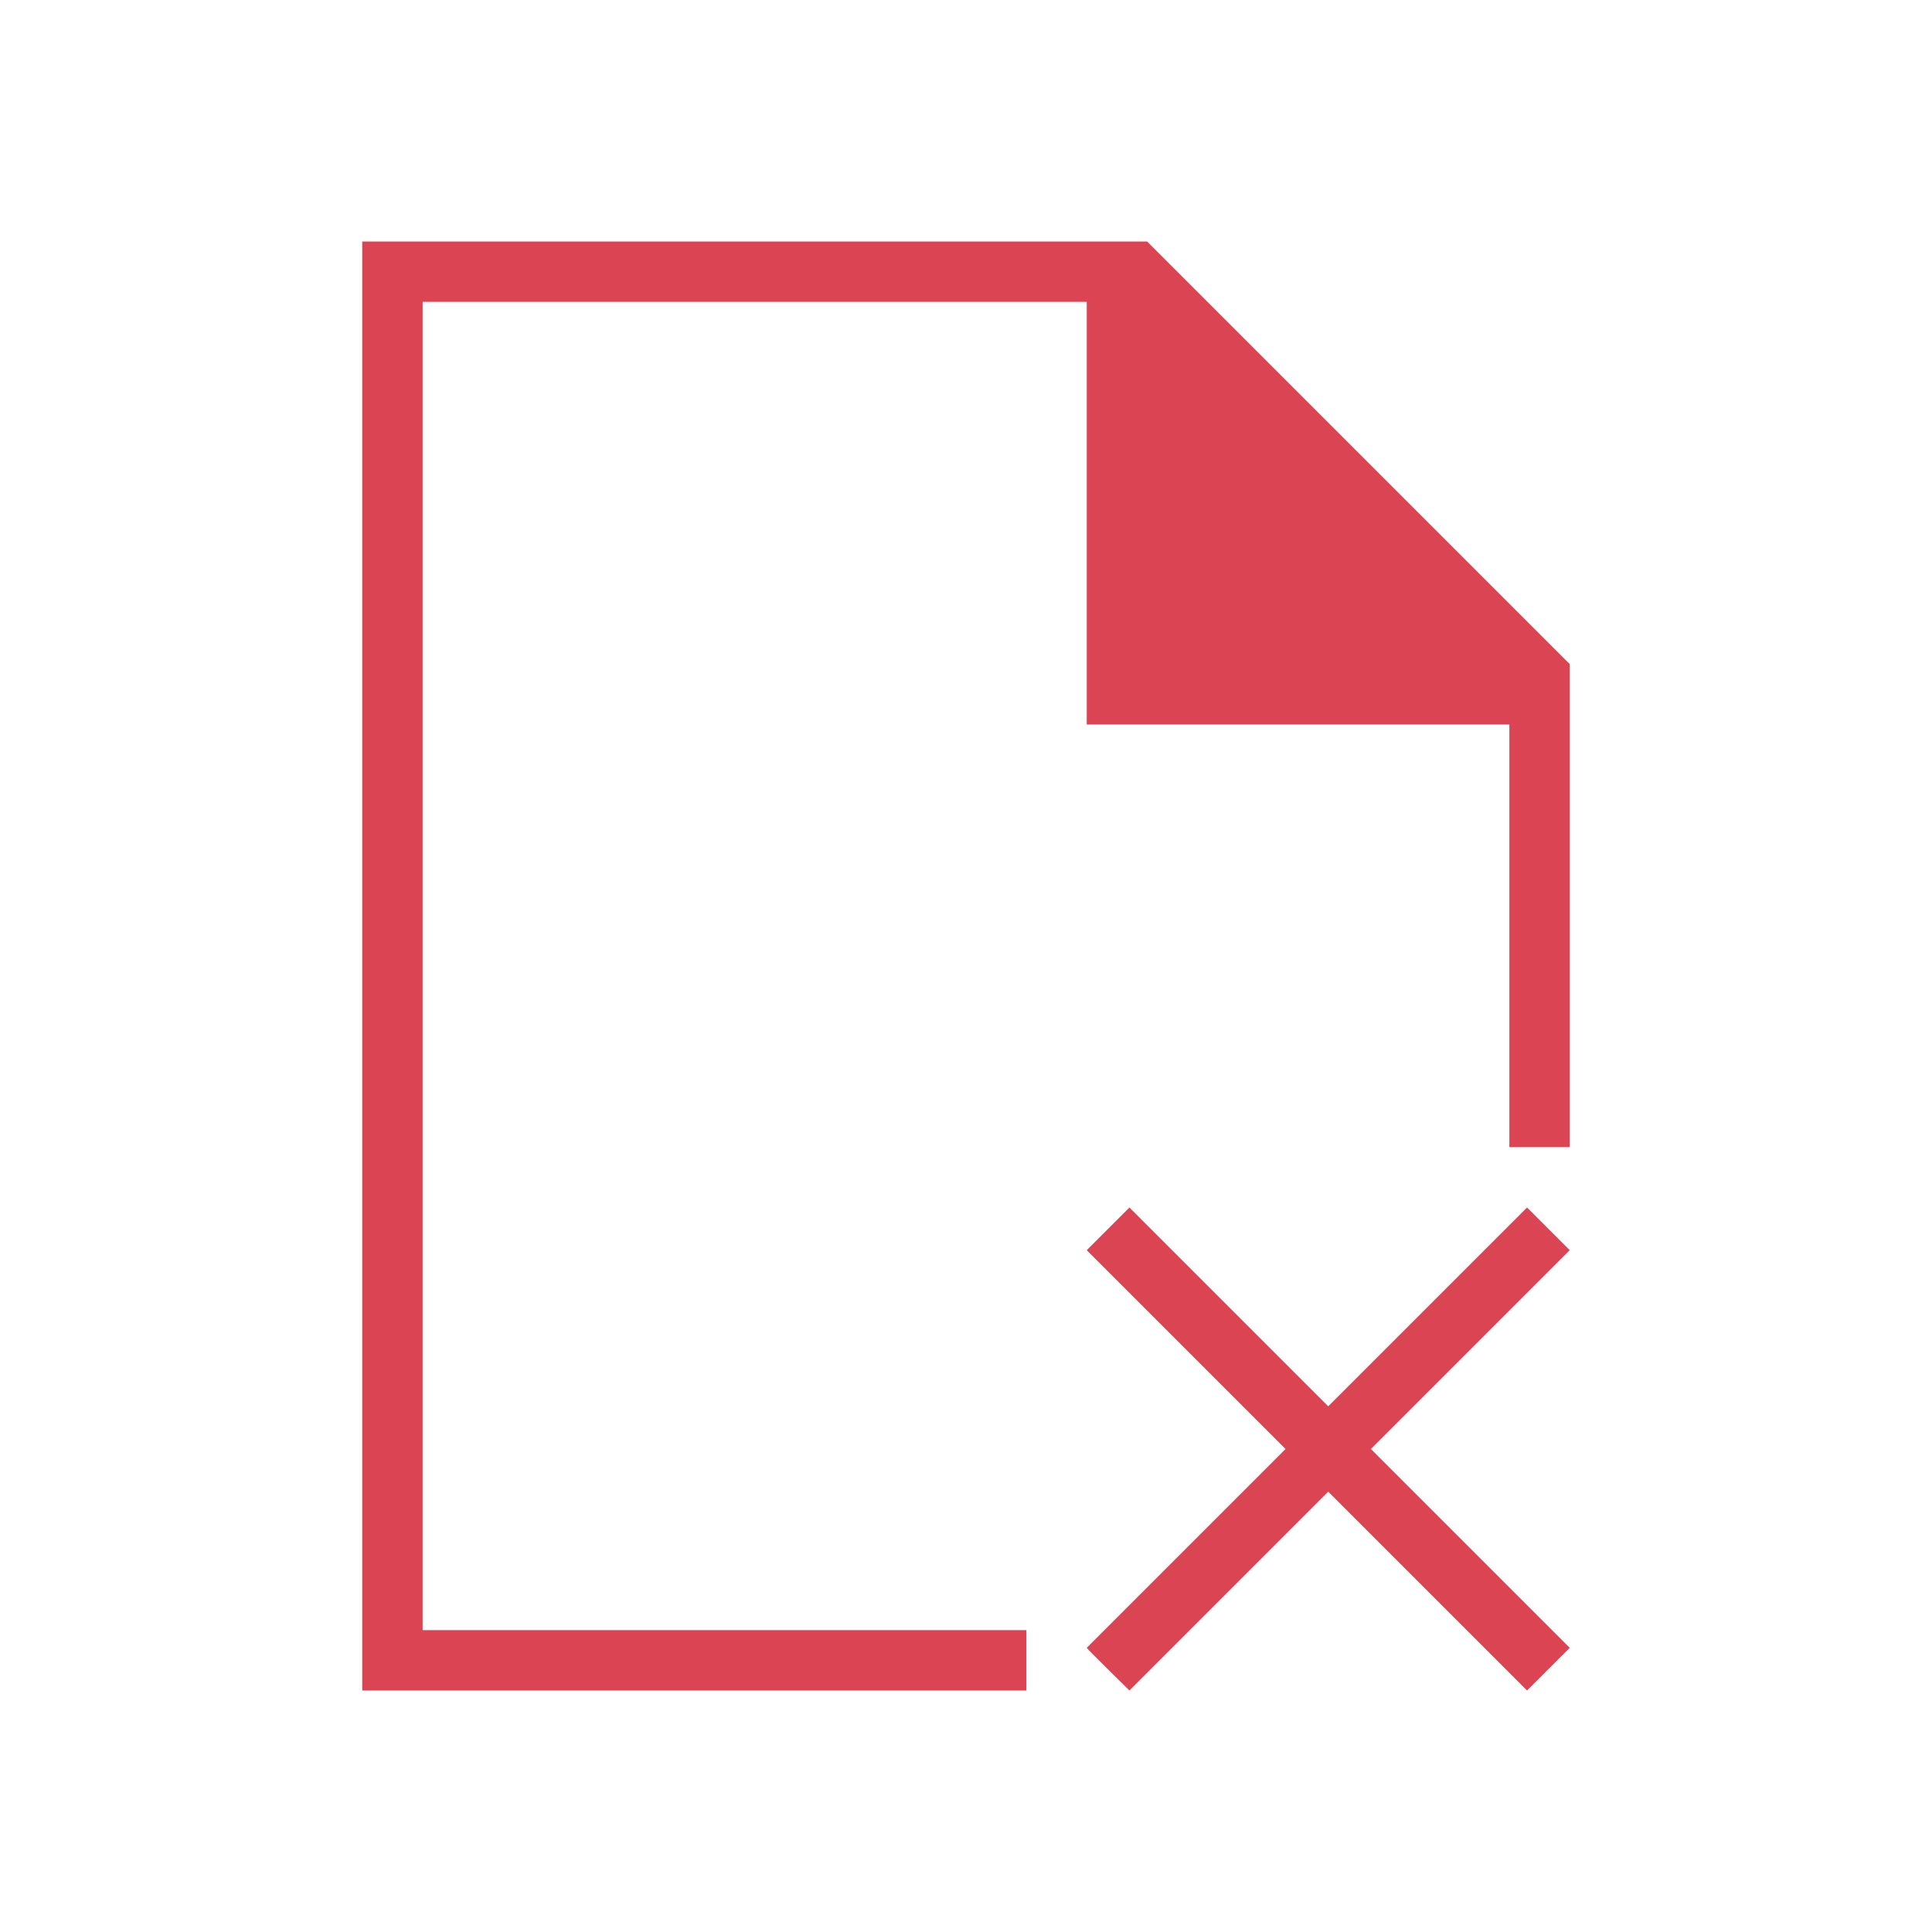
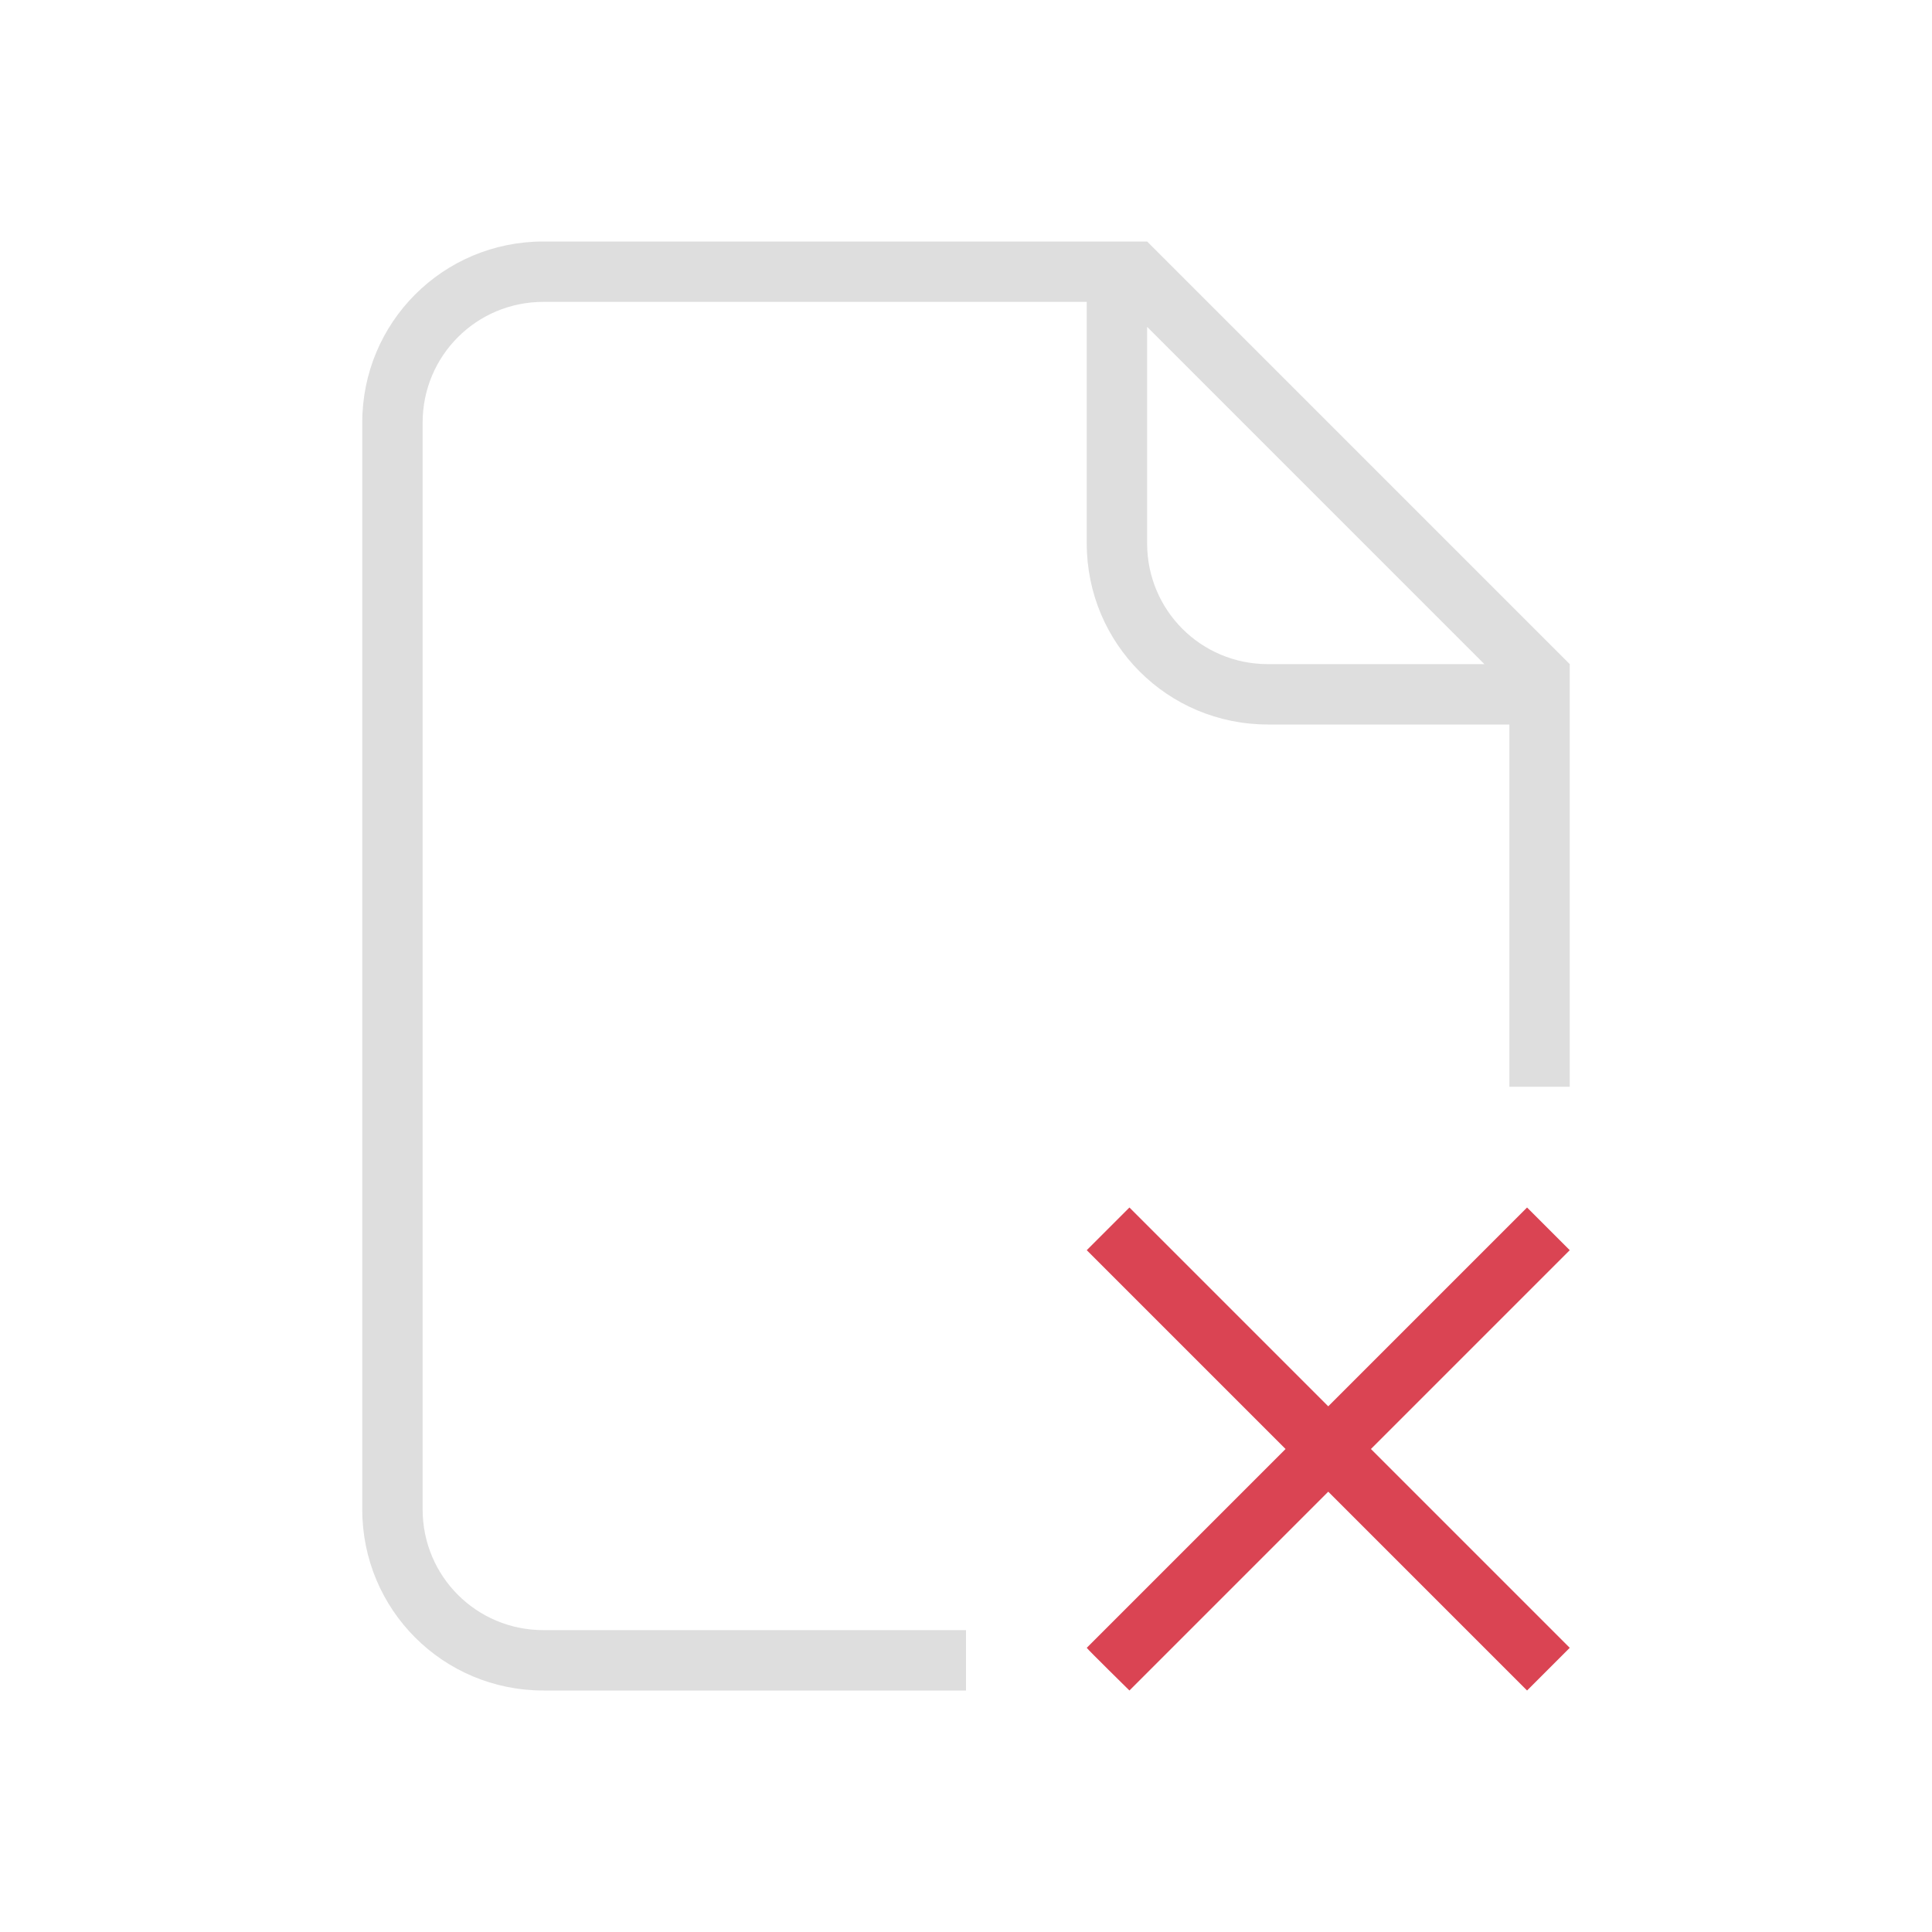
- <svg xmlns="http://www.w3.org/2000/svg" viewBox="0 0 32 32">
-   <defs id="defs3051">
-     <style type="text/css" id="current-color-scheme">.ColorScheme-NegativeText { color: #da4453; } </style>
+ <svg xmlns="http://www.w3.org/2000/svg" version="1.1" viewBox="0 0 32 32">
+   <defs>
+     <style id="current-color-scheme" type="text/css">
+       .ColorScheme-NegativeText {
+         color:#da4453;
+       }
+       .ColorScheme-Text {
+         color:#dedede;
+       }</style>
  </defs>
-   <path style="fill:currentColor;fill-opacity:1;stroke:none" class="ColorScheme-NegativeText" d="M18 20.707L21.293 24 18 27.293c.013.025.707.707.707.707L22 24.707 25.293 28l.707-.707L22.707 24 26 20.707 25.293 20 22 23.293 18.707 20zM6 4v24h11v-1H7V5h11v7h7v7h1v-8l-7-7h-1z" />
+   <path class="ColorScheme-NegativeText" d="M 18,20.707 21.293,24 18,27.293 C 18.013,27.318 18.707,28 18.707,28 L 22,24.707 25.293,28 26,27.293 22.707,24 26,20.707 25.293,20 22,23.293 18.707,20 Z" fill="currentColor" />
+   <path class="ColorScheme-Text" d="m9 4c-1.662 0-3 1.338-3 3v18c0 1.662 1.338 3 3 3h7v-1h-7c-1.108 0-2-0.892-2-2v-18c0-1.108 0.892-2 2-2h9v4c0 1.662 1.338 3 3 3h4v6h1v-7l-7-7h-1zm10 1.414 5.586 5.586h-3.586c-1.108 0-2-0.892-2-2z" fill="currentColor" />
</svg>
